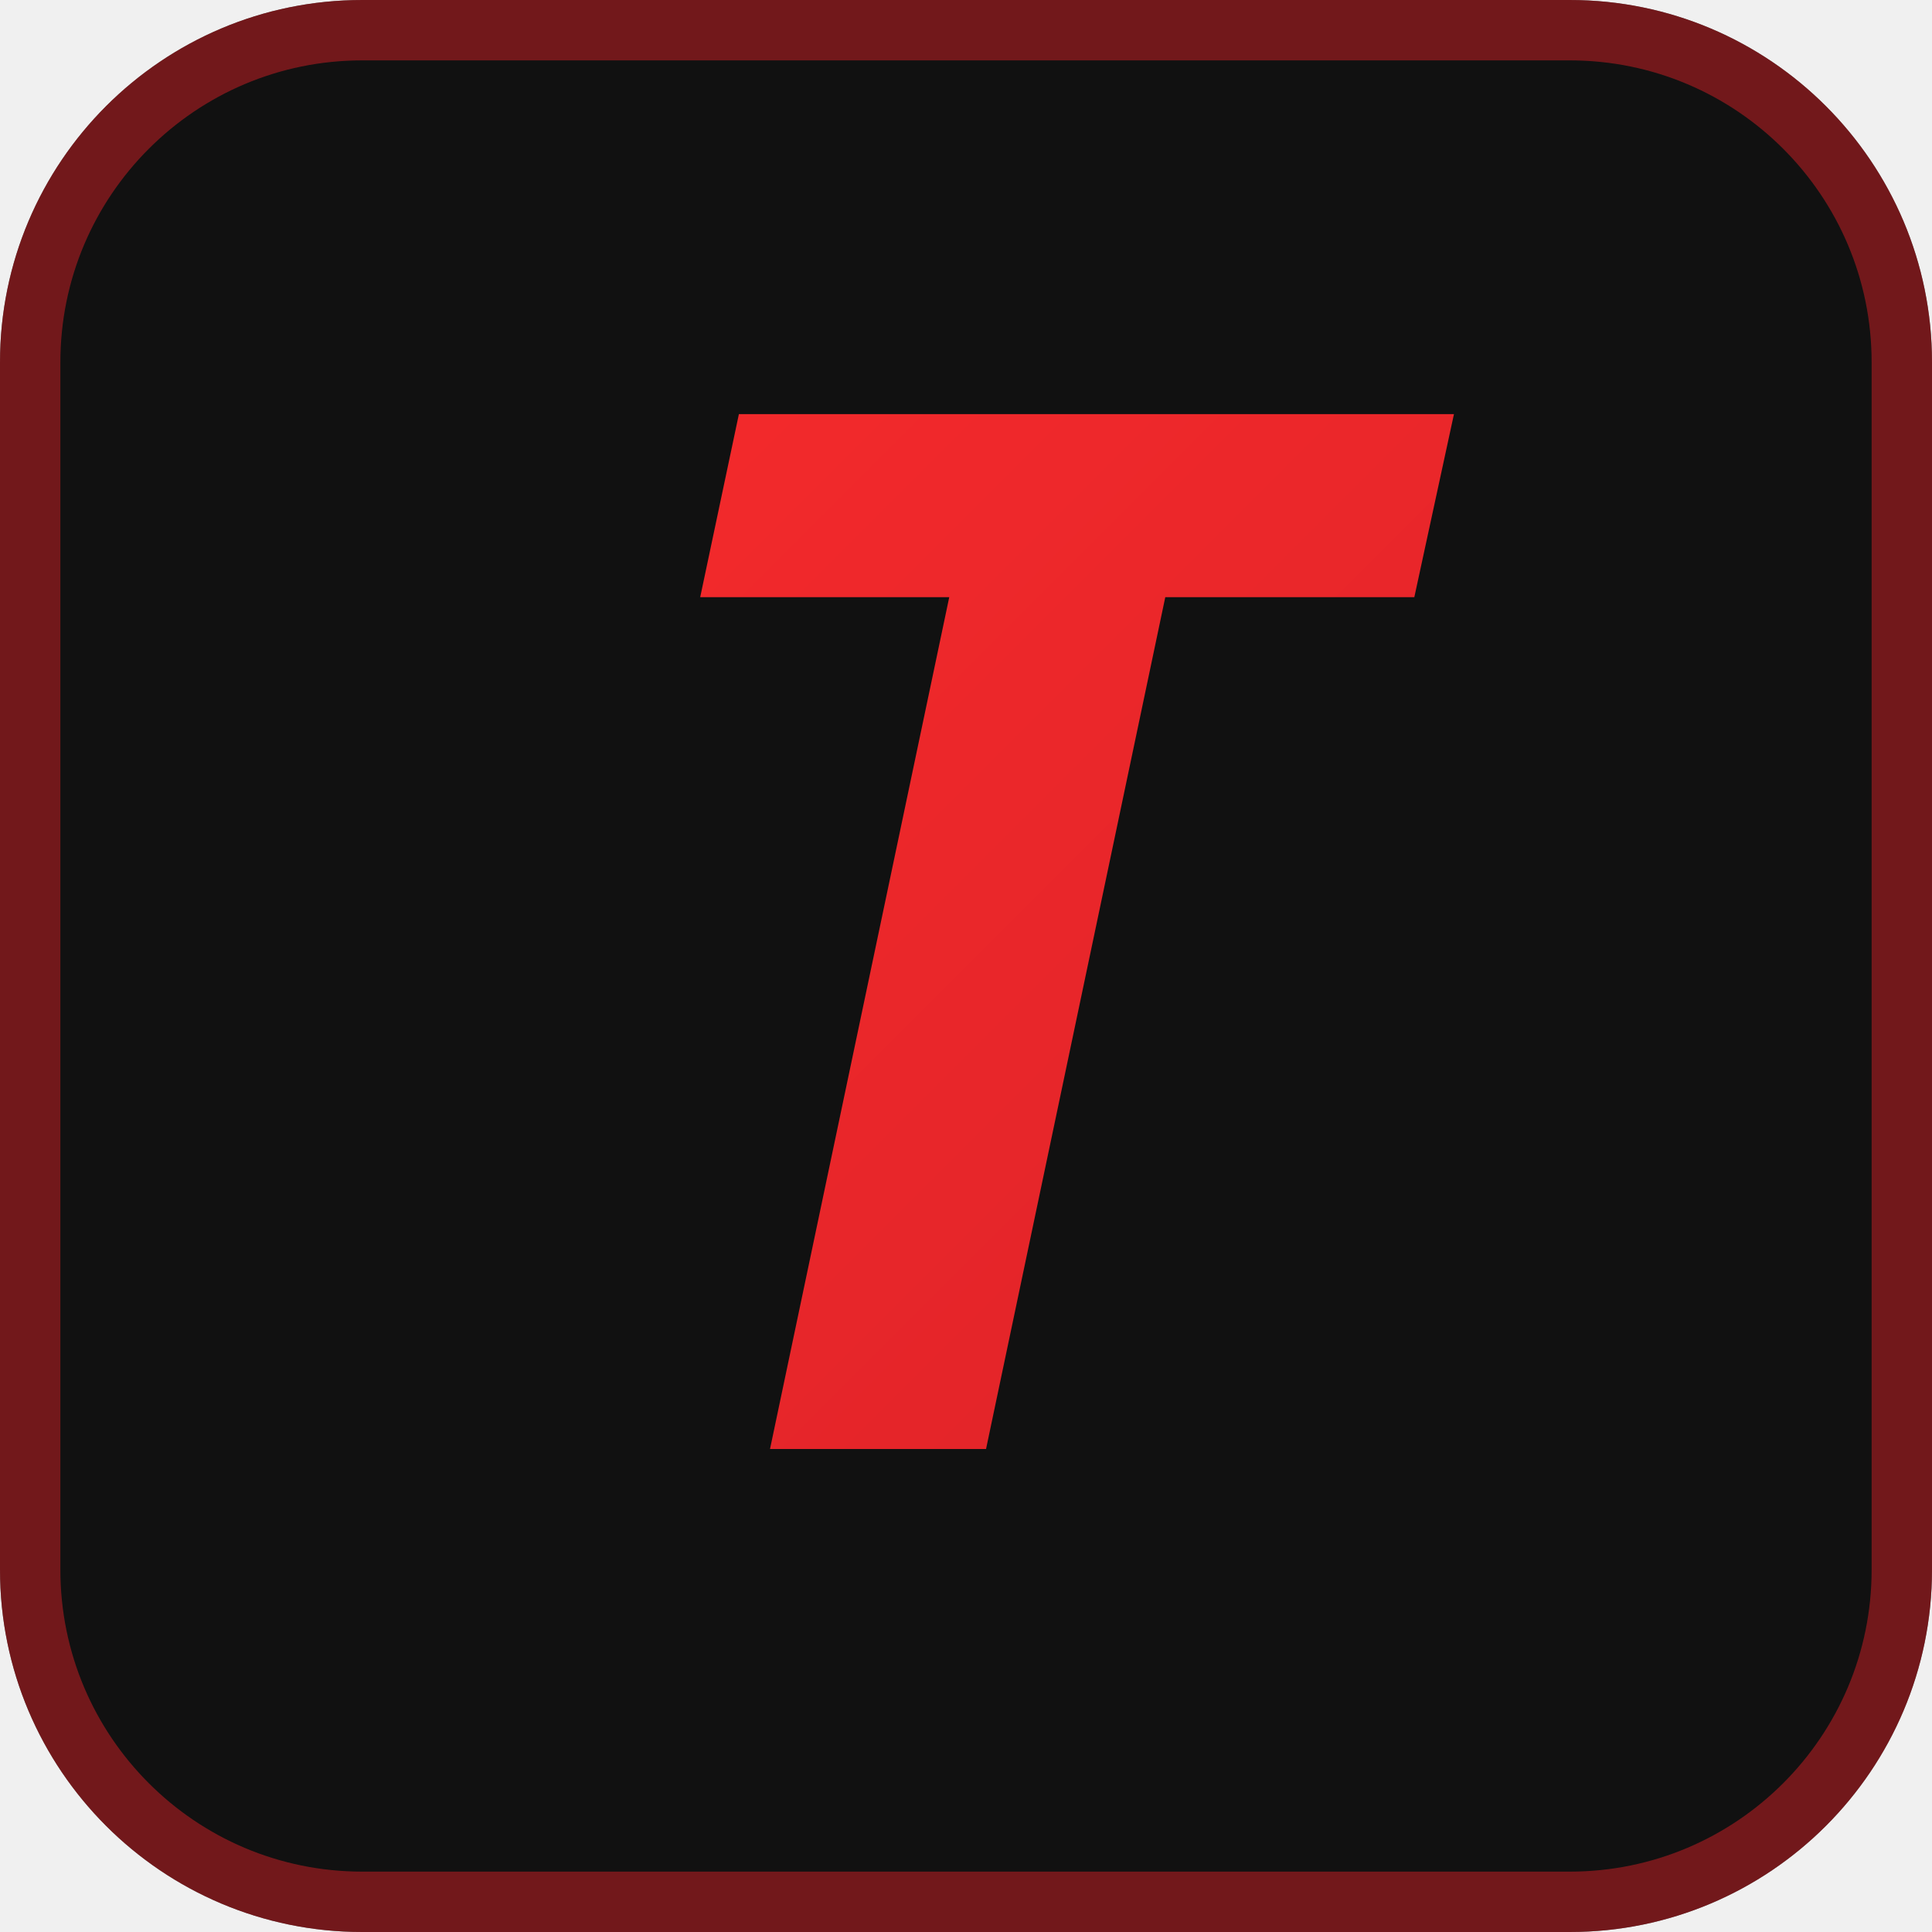
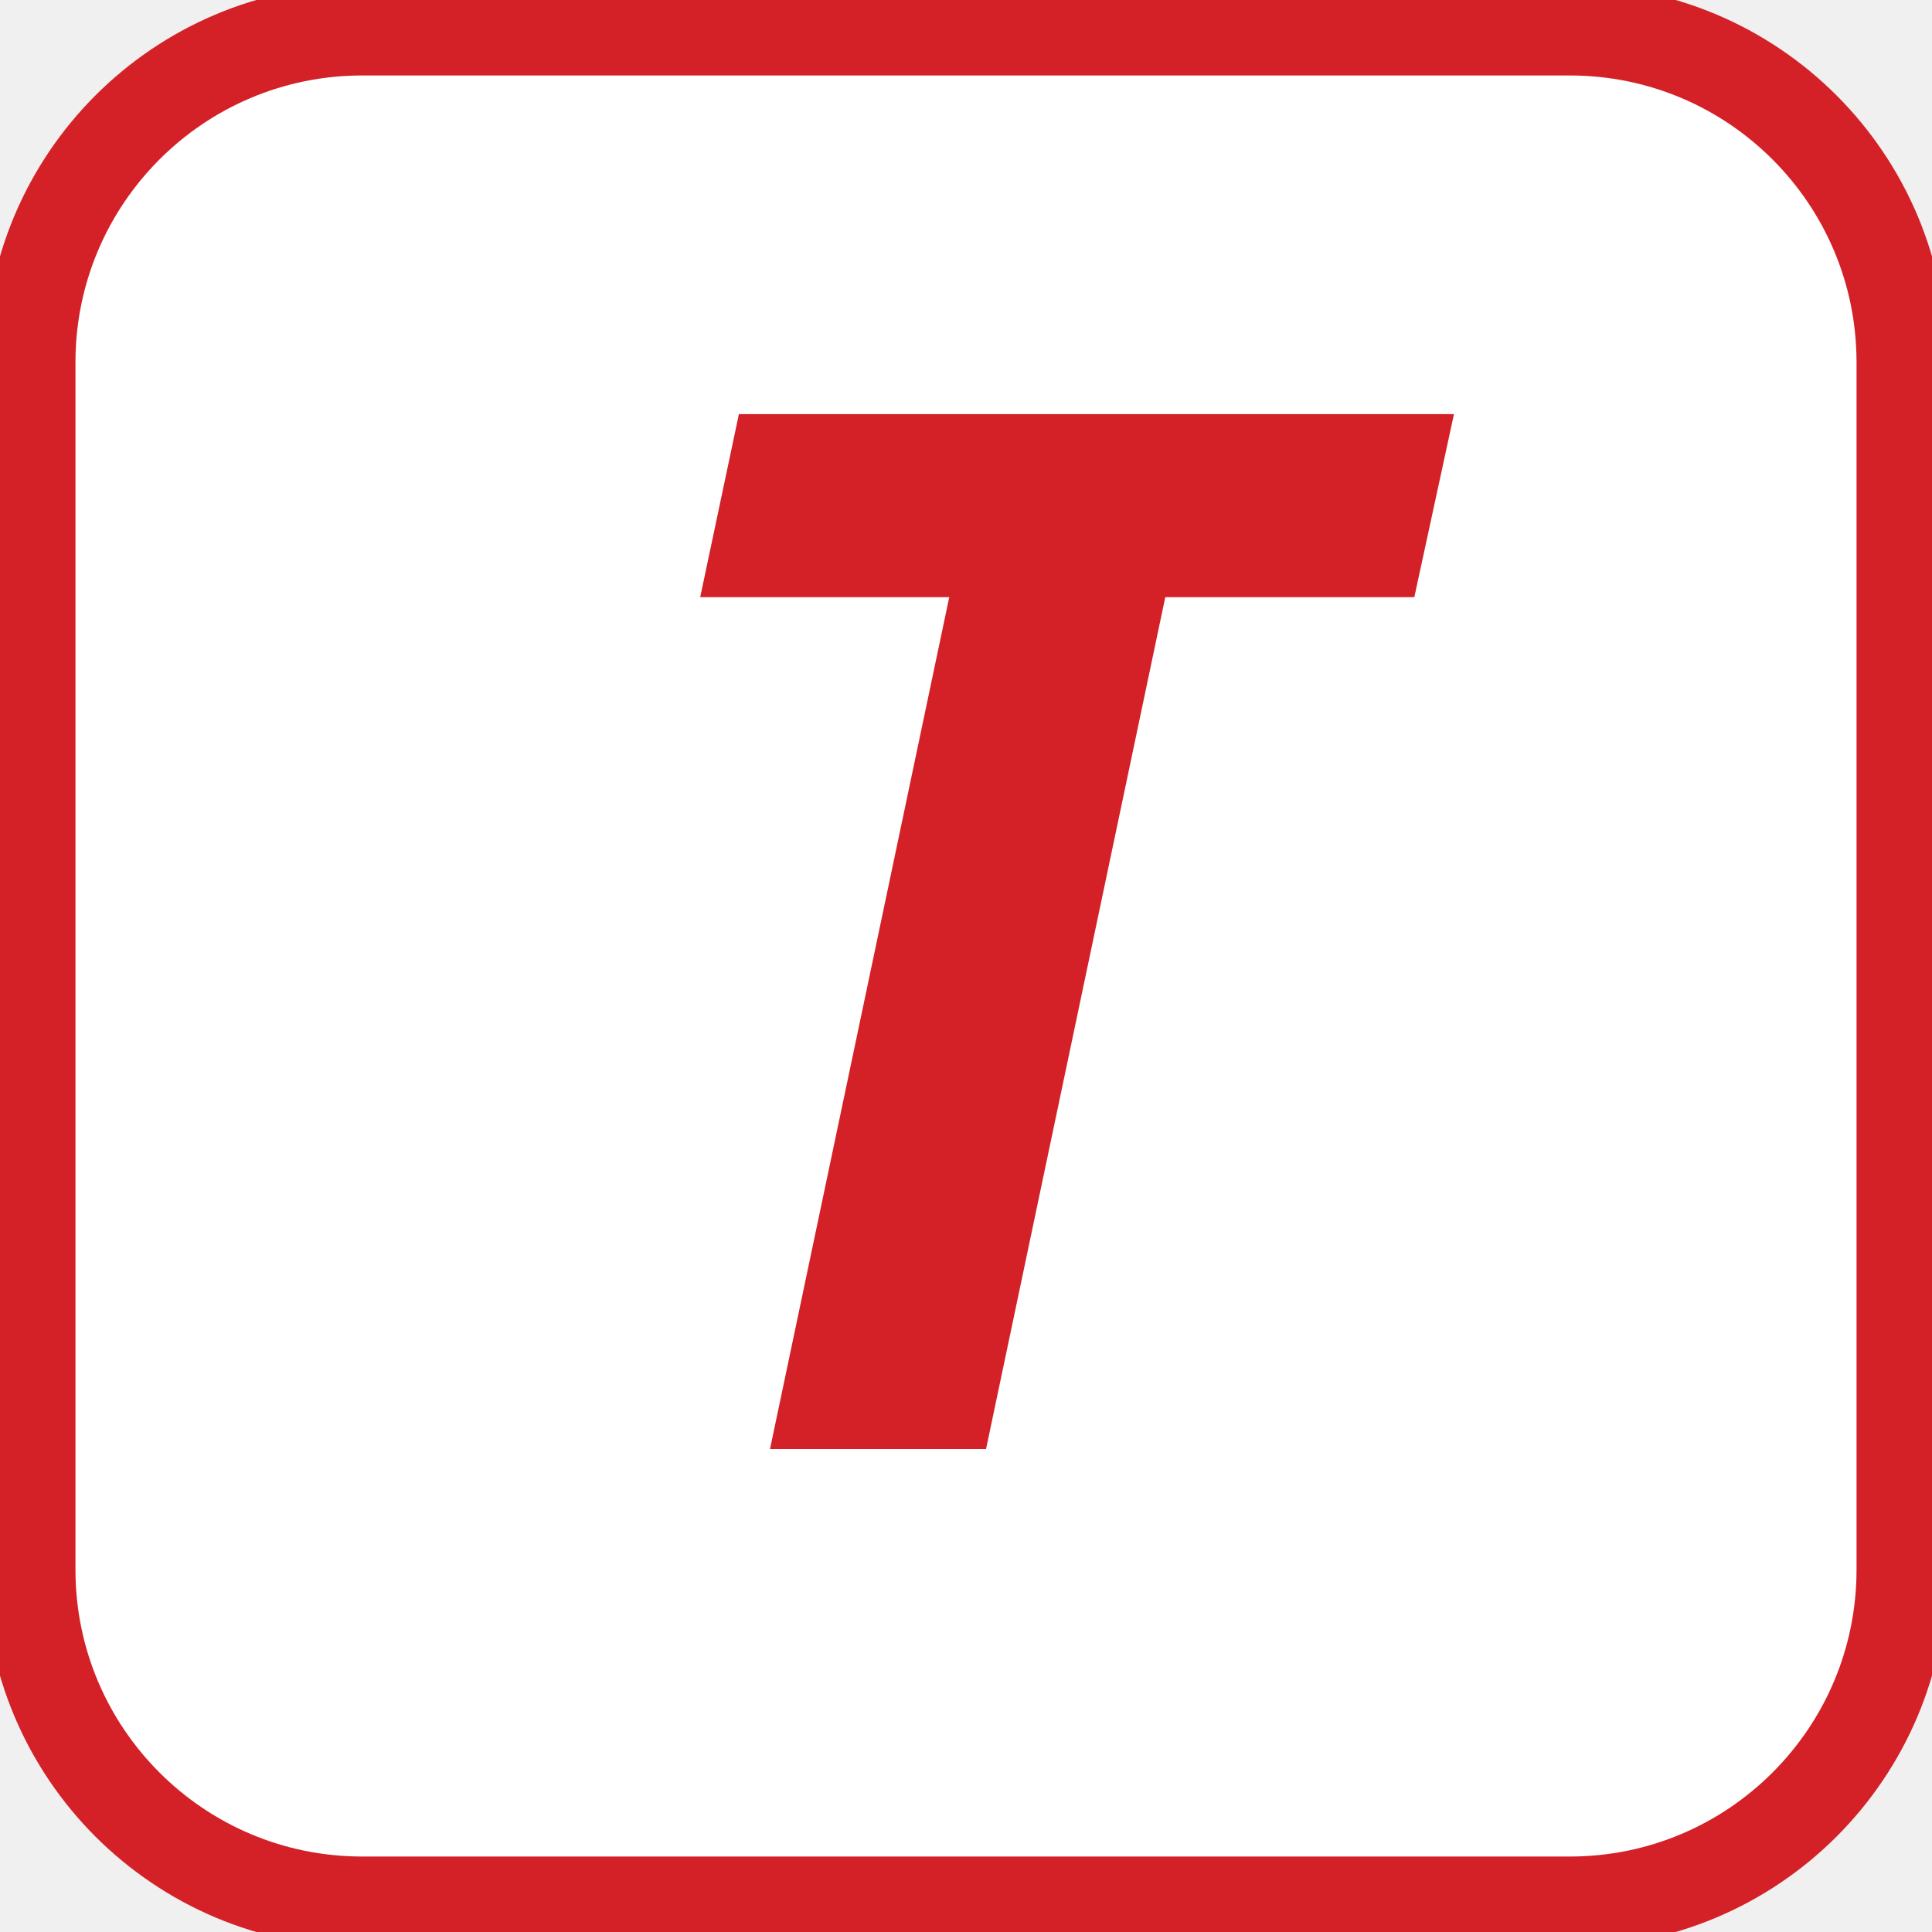
<svg xmlns="http://www.w3.org/2000/svg" viewBox="0 0 32 32">
-   <rect width="32" height="32" rx="6" fill="#111111" />
-   <rect x="0.5" y="0.5" width="31" height="31" rx="5.5" fill="none" stroke="#D42027" stroke-opacity="0.5" />
-   <defs>
-     <linearGradient id="g" x1="0" y1="0" x2="32" y2="32" gradientUnits="userSpaceOnUse">
-       <stop offset="0%" stop-color="#ff2d2d" />
-       <stop offset="100%" stop-color="#D42027" />
-     </linearGradient>
-   </defs>
-   <text x="16" y="24" text-anchor="middle" font-family="Arial Black,Impact,sans-serif" font-weight="900" font-style="italic" font-size="24" fill="url(#g)">T</text>
+   <rect width="32" height="32" rx="6" fill="#ffffff" />
+   <rect x="0.5" y="0.5" width="31" height="31" rx="5.5" fill="none" stroke="#D42027" stroke-width="1.5" />
+   <text x="16" y="24" text-anchor="middle" font-family="Arial Black,Impact,sans-serif" font-weight="900" font-style="italic" font-size="24" fill="#D42027">T</text>
</svg>
